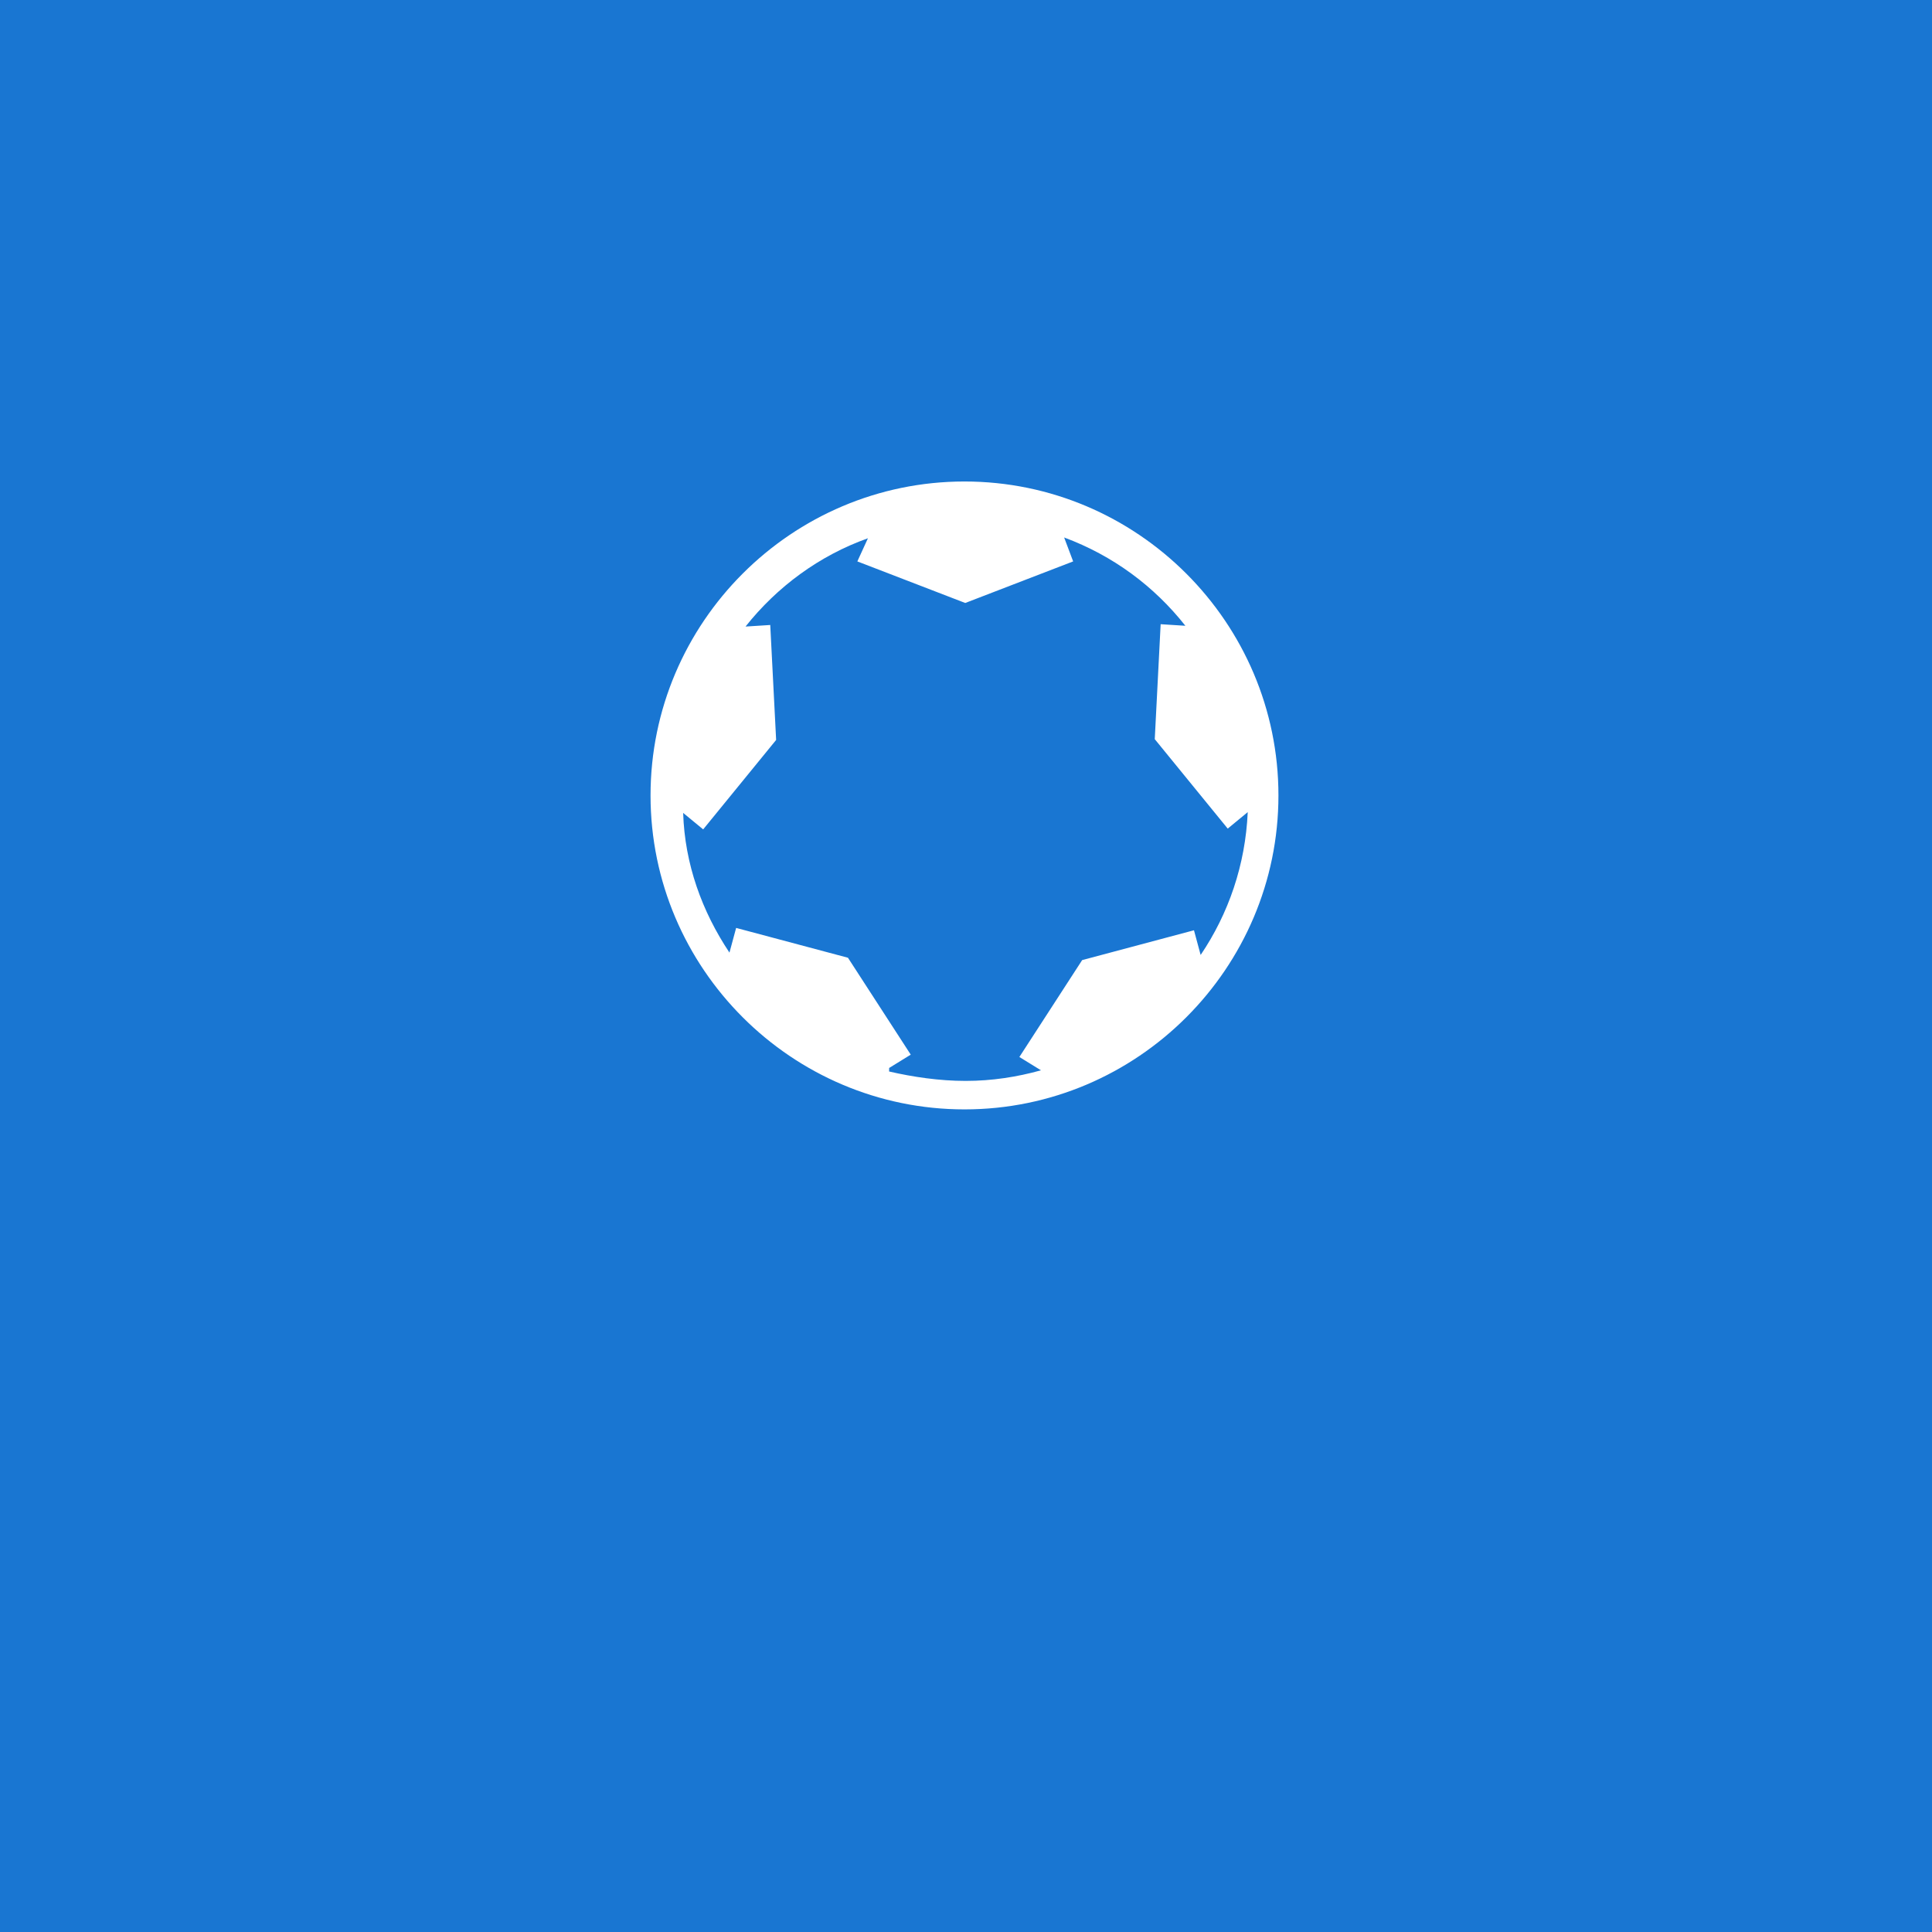
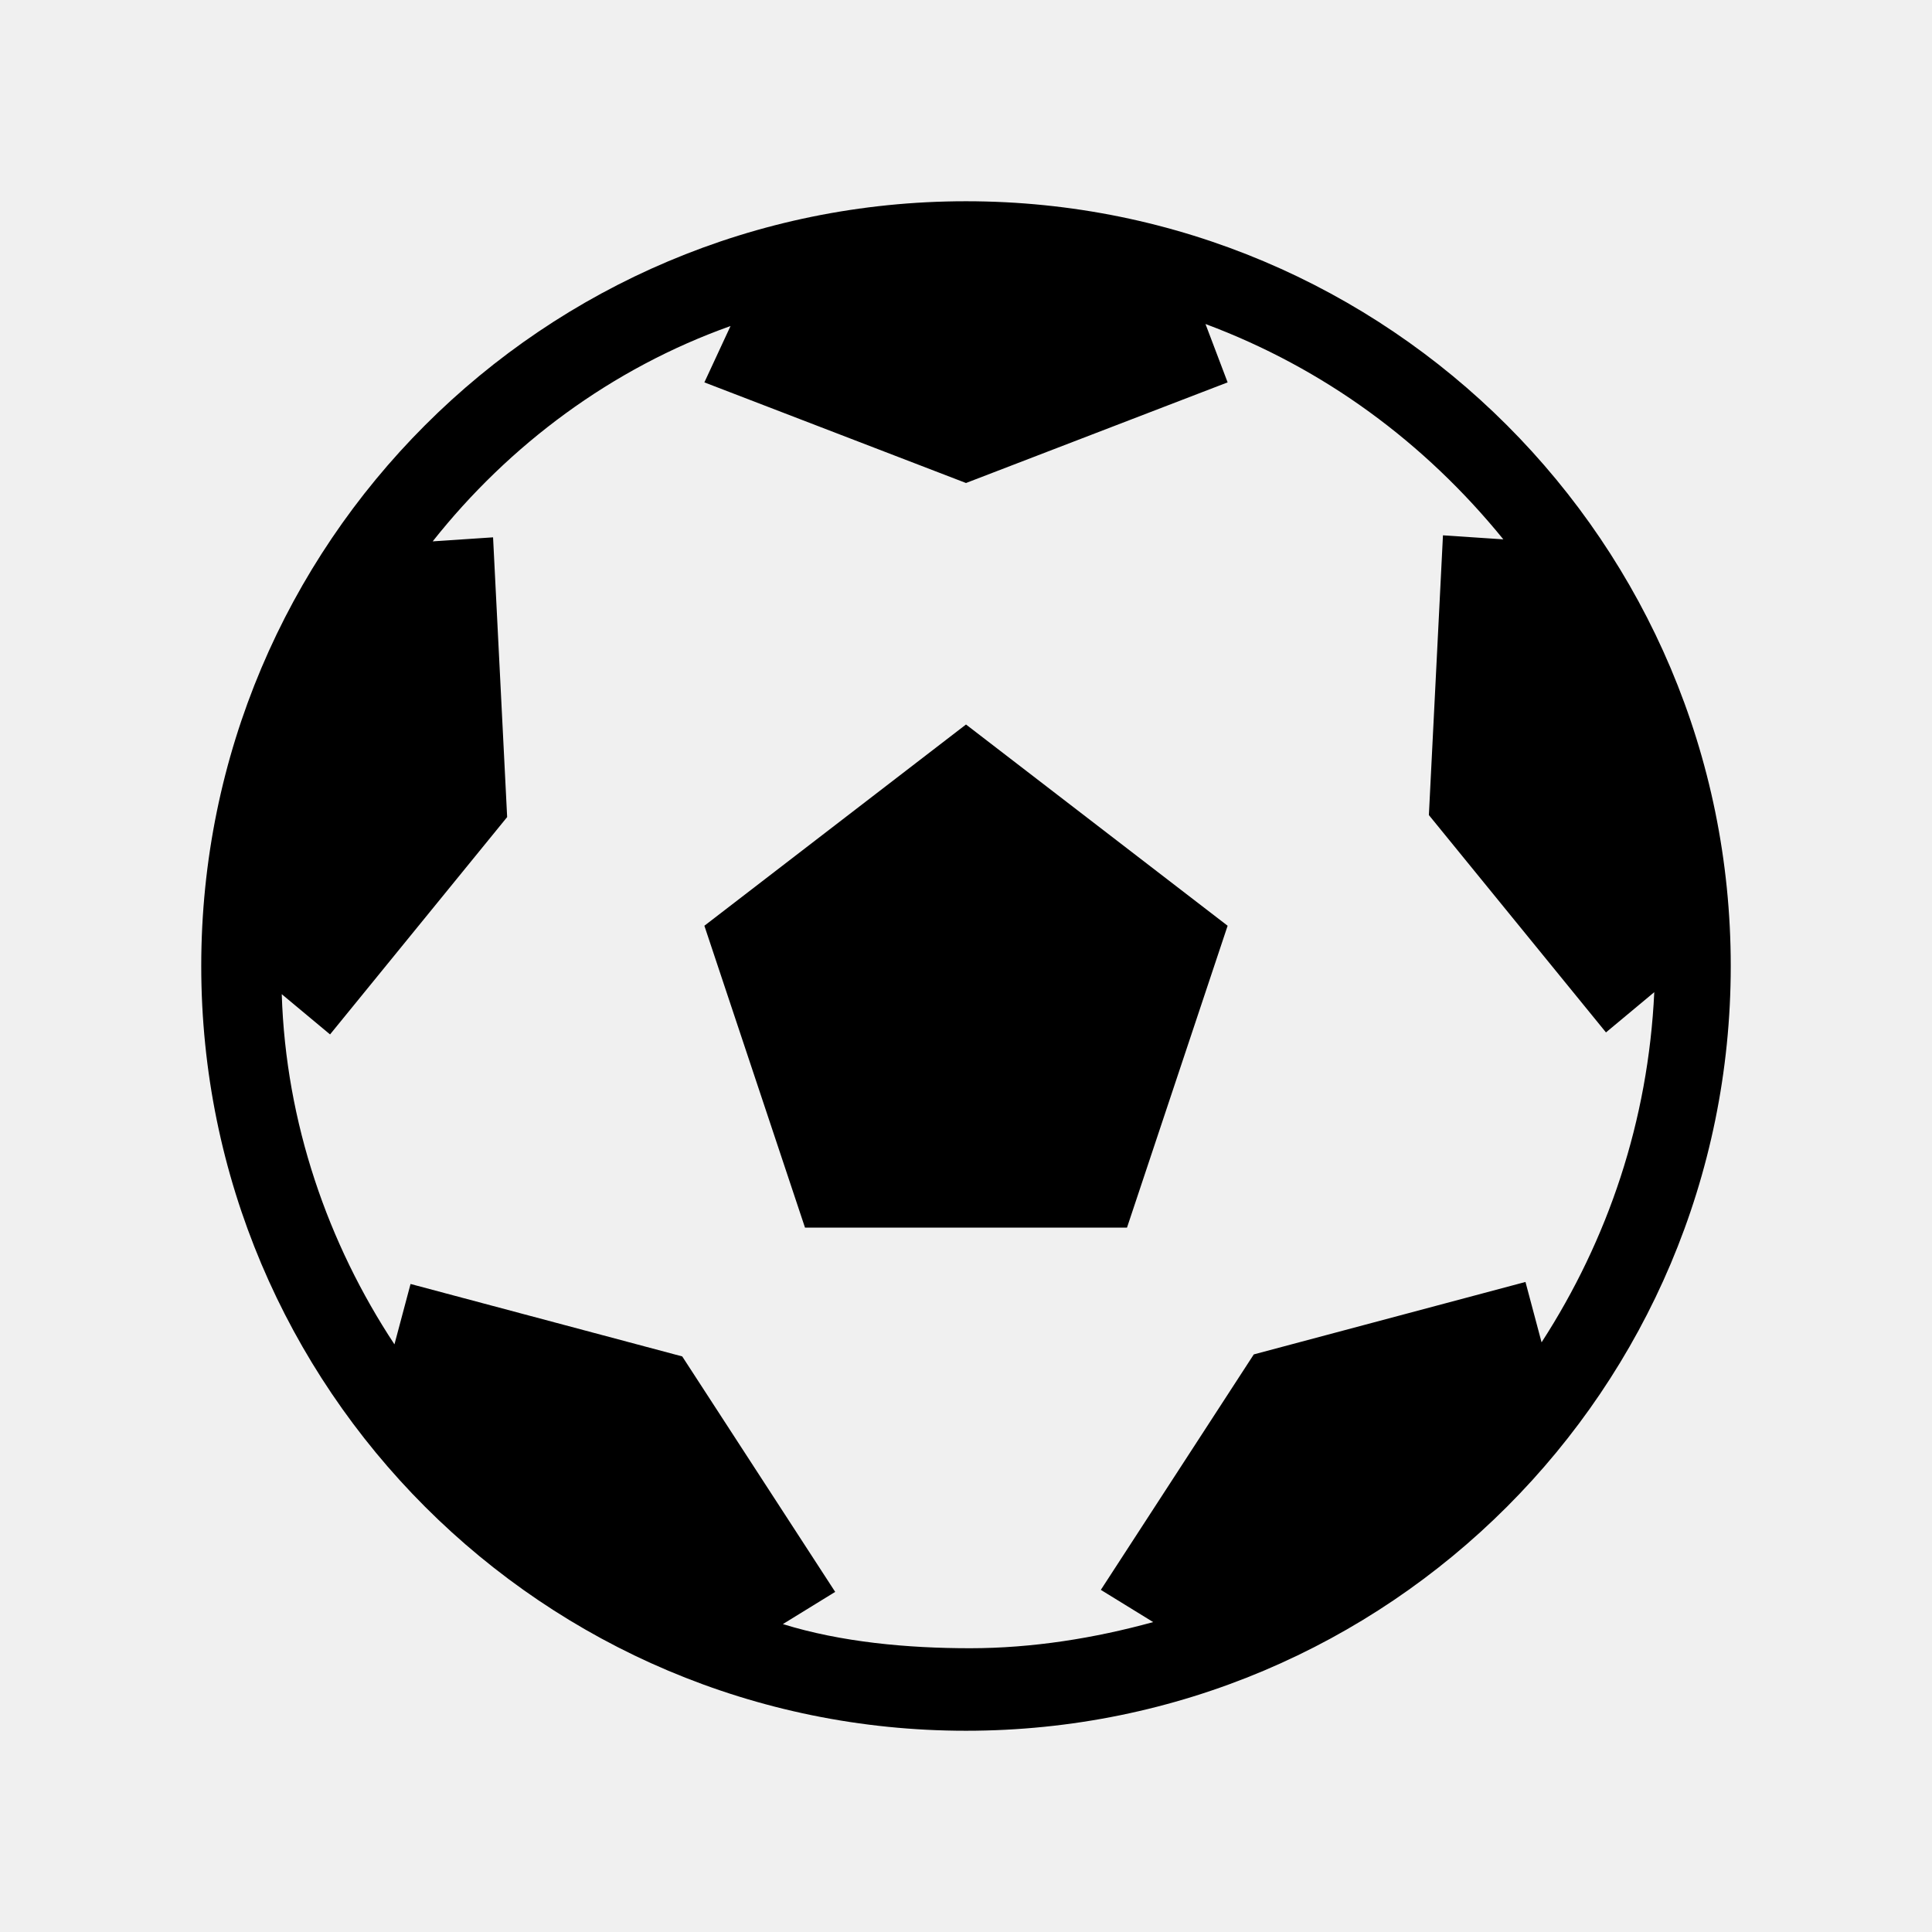
- <svg xmlns="http://www.w3.org/2000/svg" width="512" height="512" viewBox="0 0 512 512">
-   <rect width="512" height="512" fill="#1976d2" />
-   <g transform="translate(102, 102) scale(0.6)">
-     <path fill="#ffffff" d="M256 42.667C179.627 42.667 117.333 104.96 117.333 181.333c0 76.374 62.294 138.667 138.667 138.667s138.667-62.293 138.667-138.667c0-76.373-62.294-138.666-138.667-138.666zm-33.28 259.04l9.54-5.887-27.734-42.8-49.387-13.173-2.947 10.907c-12.133-18.187-19.76-39.147-20.453-61.707l8.84 7.28 32.227-39.507-2.6-50.773-10.92.693c13.867-17.507 32.56-31.36 54.067-39l-4.68 10.227 47.66 18.36 47.66-18.36-3.98-10.573c21.507 7.973 39.733 21.493 53.547 39l-10.92-.693-2.6 50.773 32.227 39.507 8.84-7.28c-1.04 23.387-8.493 44.853-20.8 63.093l-2.947-10.907-49.387 13.173-27.733 42.8 9.54 5.88c-10.574 2.947-21.667 4.68-33.28 4.68s-23.227-1.733-33.8-4.16z" />
-     <path fill="#1976d2" d="M256 127.333l-45.867 36.054 18.36 54.946H256h27.507l18.36-54.946z" />
+ <svg xmlns="http://www.w3.org/2000/svg" width="512" height="512" viewBox="0 0 387 387">
+   <g transform="translate(-361 -114)">
+     <path d="M554.5 154.312C469.844 154.312 401.312 222.844 401.312 307.5 401.312 392.156 469.844 460.688 554.5 460.688 639.156 460.688 707.688 392.156 707.688 307.5 707.688 222.844 639.156 154.312 554.5 154.312ZM517.816 439.322 528.297 432.872 497.659 385.706 443.237 371.194 440.013 383.288C426.709 363.131 418.244 338.944 417.438 313.144L427.112 321.206 462.587 277.669 459.766 221.634 447.672 222.441C462.991 203.091 483.55 187.772 507.334 179.306L502.094 190.594 554.5 210.75 606.906 190.594 602.472 178.903C626.256 187.772 646.412 202.688 662.134 222.038L650.041 221.231 647.219 277.266 682.694 320.803 692.369 312.741C691.159 338.541 683.097 362.325 669.794 382.884L666.569 370.791 612.147 385.303 581.509 432.469 591.991 438.919C580.3 442.144 567.803 444.159 555.306 444.159 542.809 444.159 529.506 442.95 517.816 439.322Z" />
+     <path d="M606.906 299.438 554.5 259.125 502.094 299.438 522.25 359.906 554.5 359.906 586.75 359.906Z" />
  </g>
</svg>
